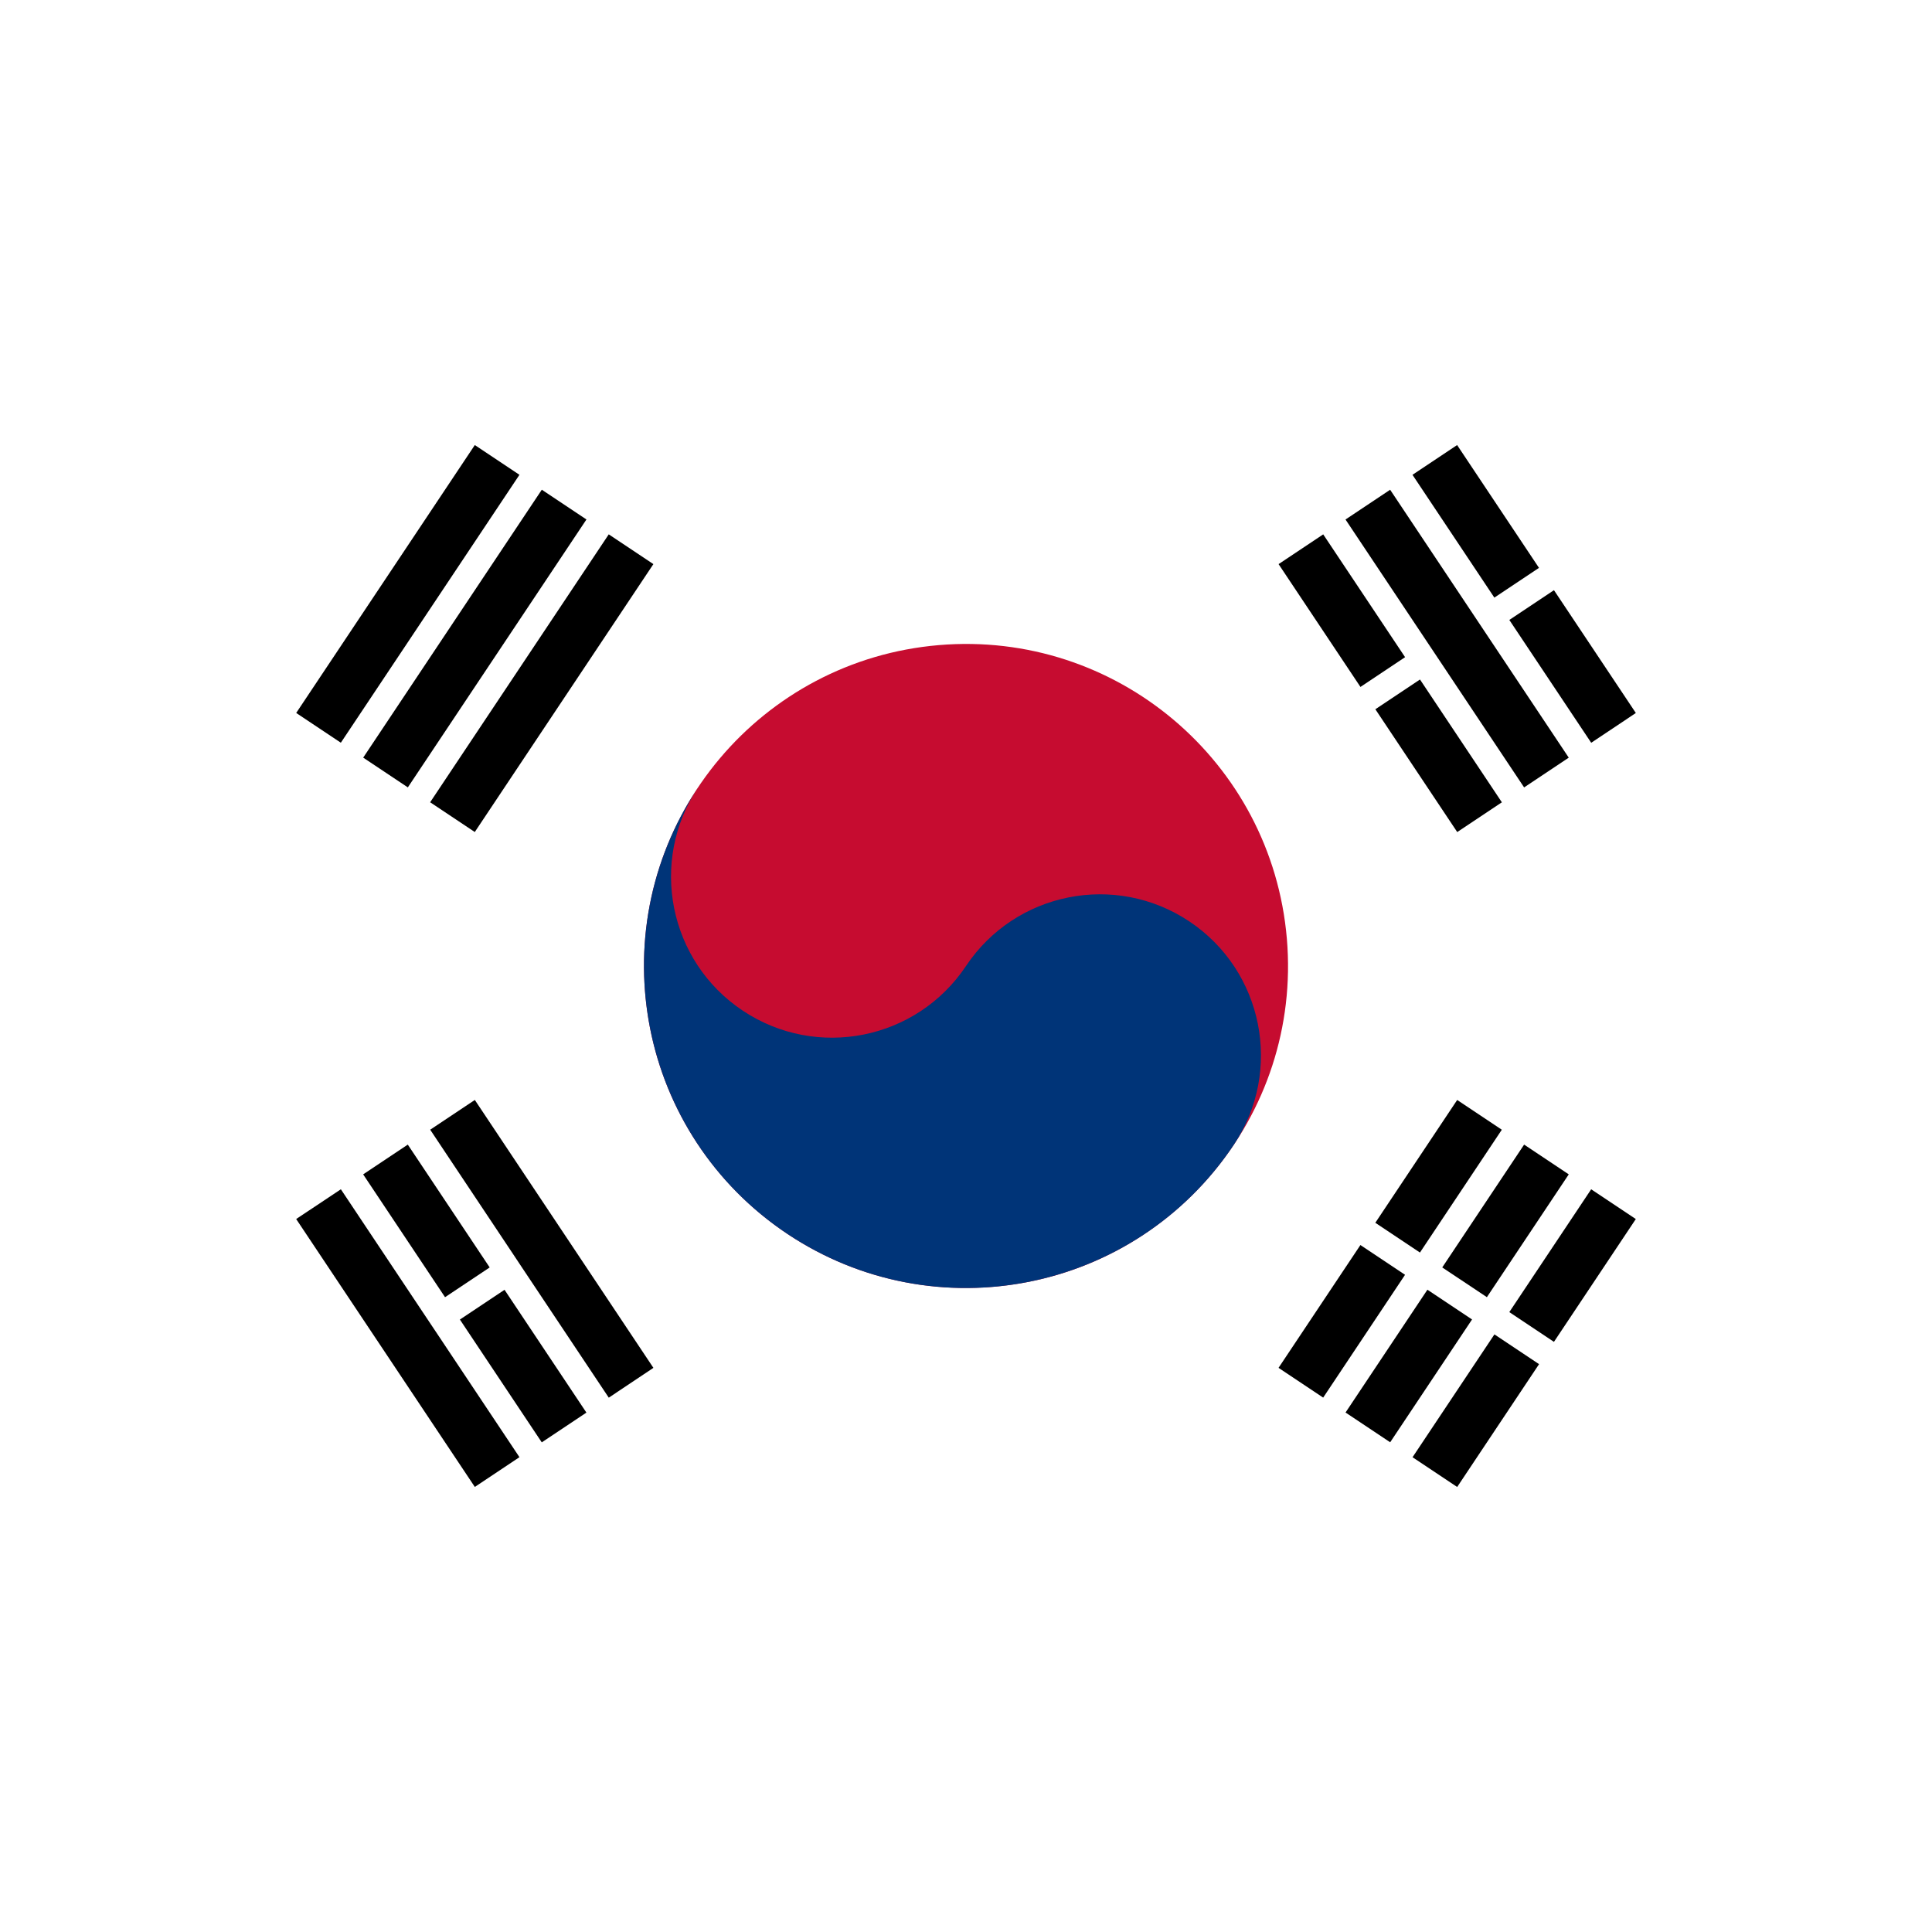
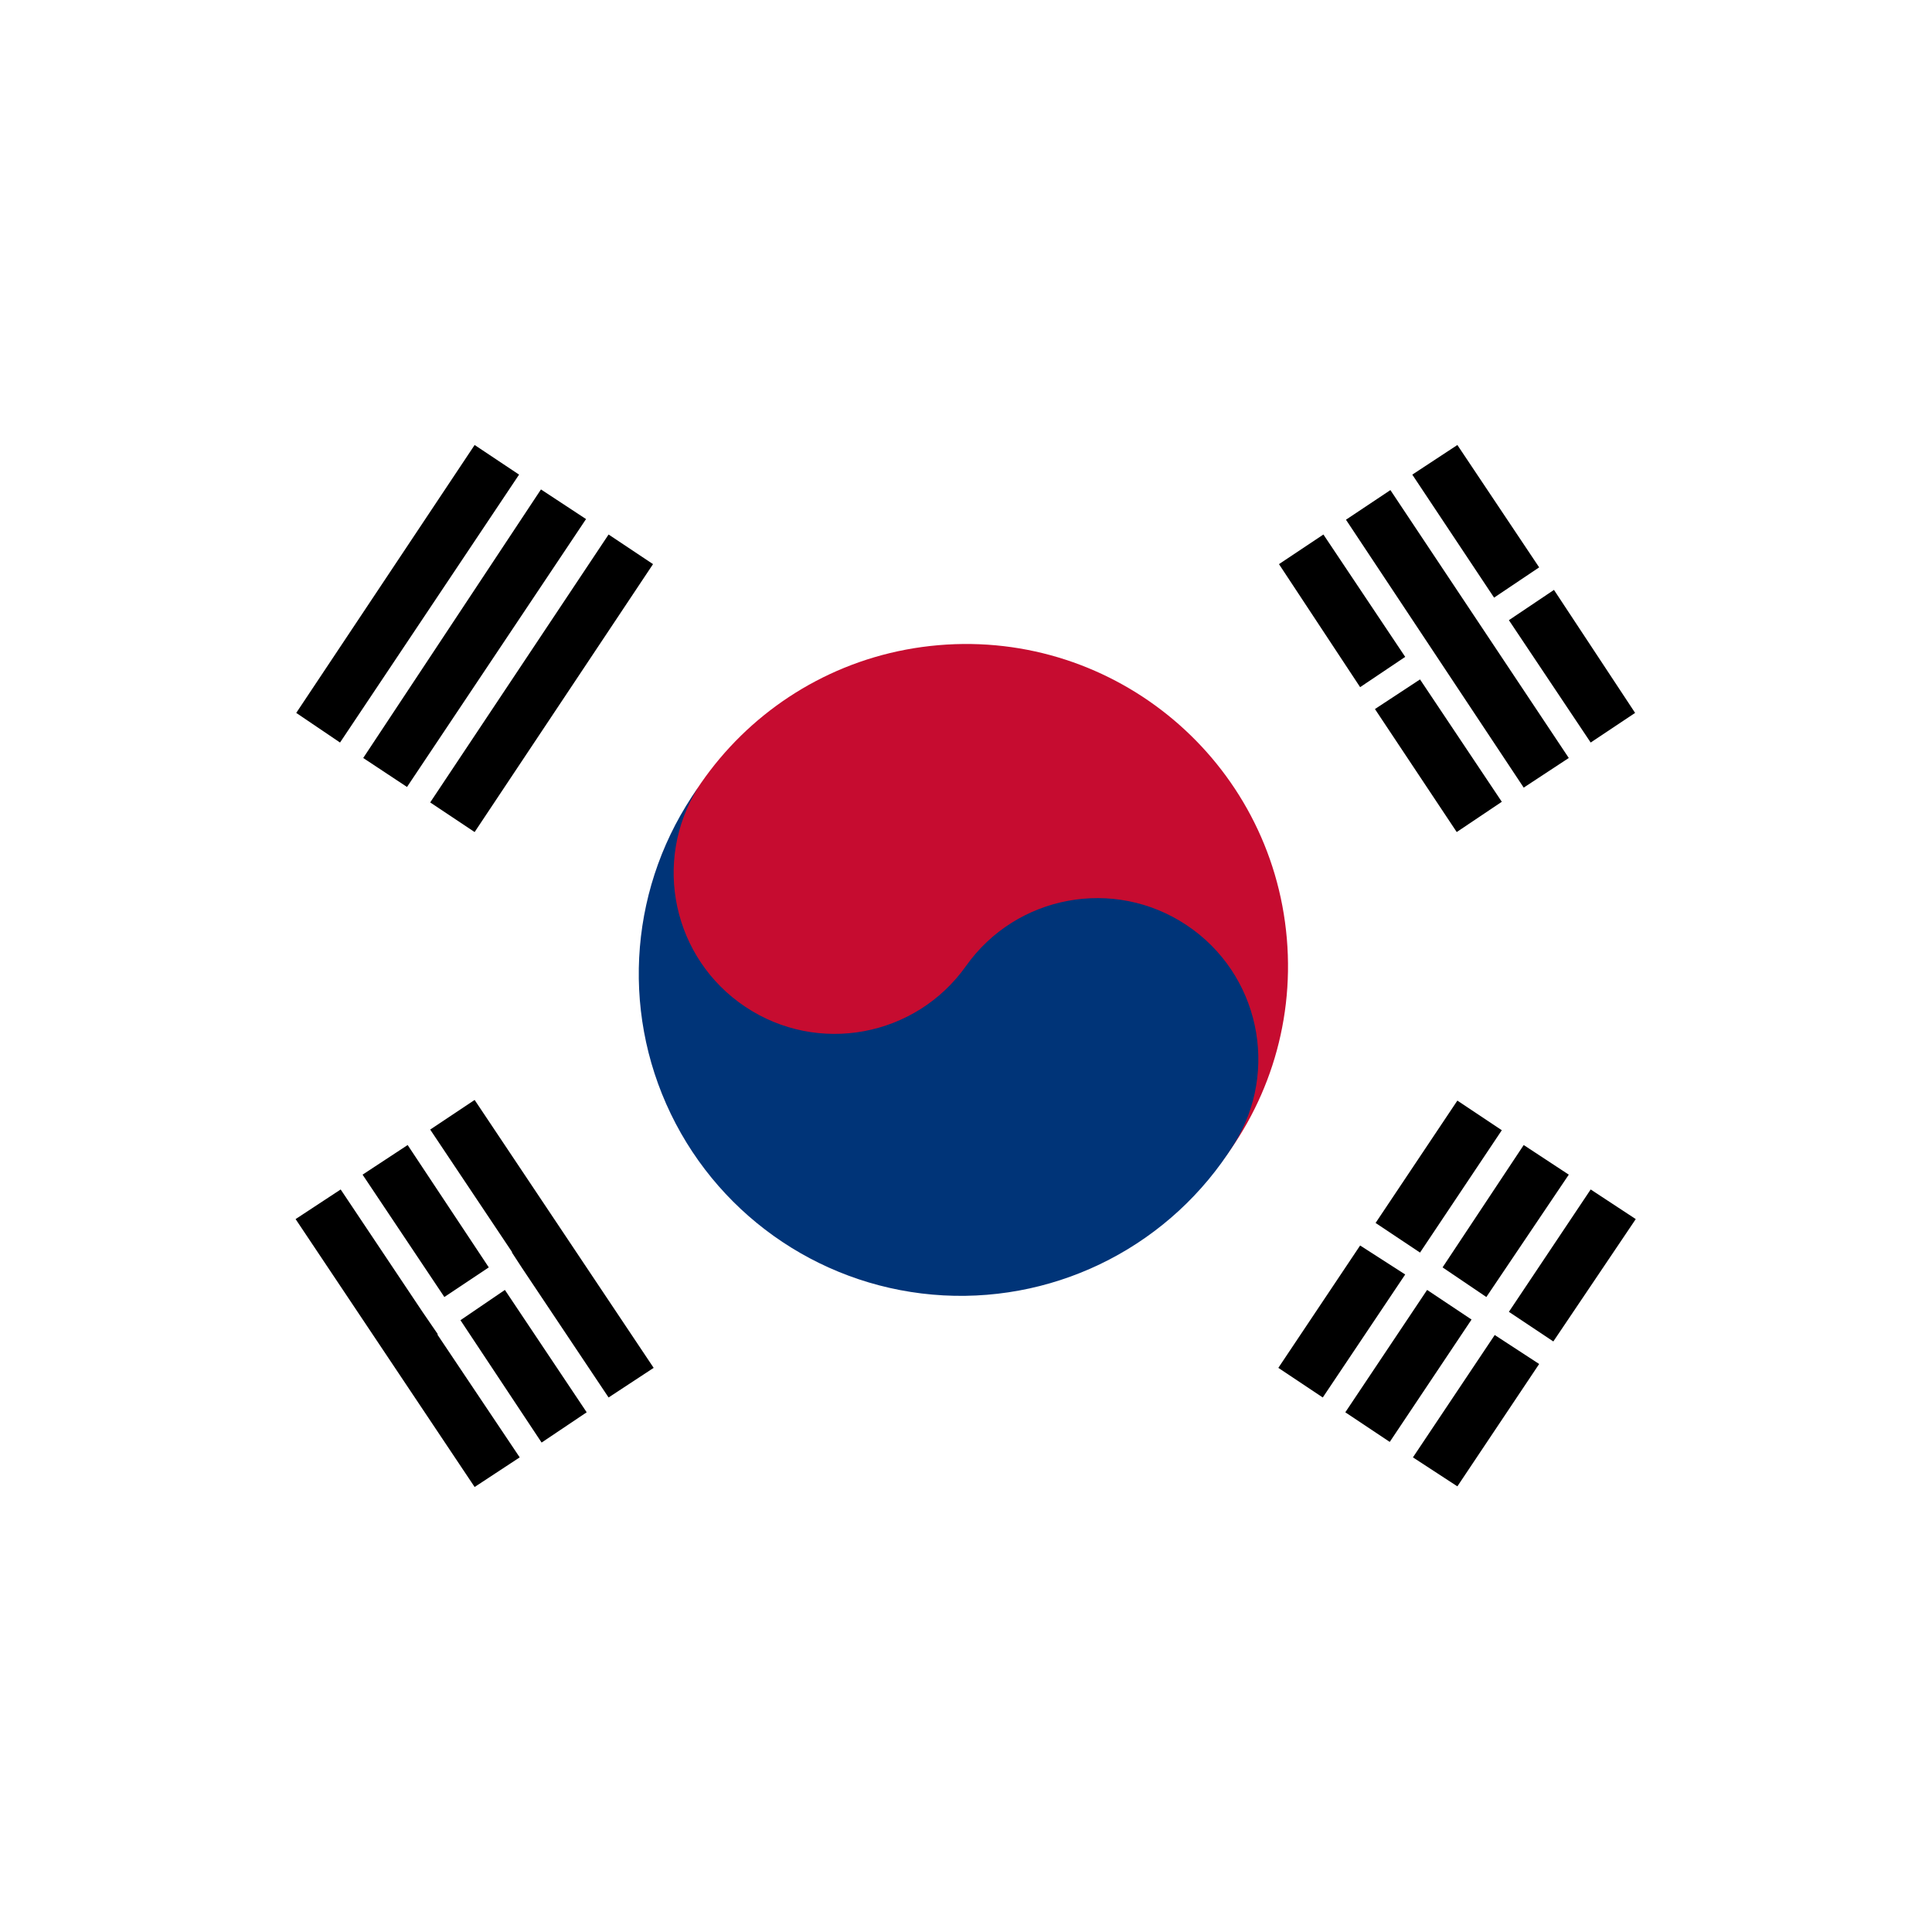
- <svg xmlns="http://www.w3.org/2000/svg" id="flags" viewBox="0 0 300 300">
-   <defs>
-     <style>.cls-1{fill:#fff;}.cls-2{fill:#c60c30;}.cls-3{fill:#003478;}.cls-4{fill:none;}</style>
-   </defs>
-   <g id="south-korea">
-     <rect id="_19" data-name="19" class="cls-1" width="300" height="300" />
-     <rect x="48.73" y="94.99" width="50" height="8.33" transform="translate(-49.67 105.5) rotate(-56.31)" />
-     <rect x="38.33" y="88.05" width="50" height="8.33" transform="translate(-48.53 93.76) rotate(-56.31)" />
-     <rect x="59.13" y="101.92" width="50" height="8.33" transform="translate(-50.81 117.24) rotate(-56.31)" />
-     <rect x="232.72" y="192.35" width="22.92" height="8.33" transform="translate(-54.77 290.68) rotate(-56.31)" />
-     <rect x="222.32" y="185.41" width="22.92" height="8.33" transform="translate(-53.64 278.94) rotate(-56.31)" />
-     <rect x="207.3" y="207.95" width="22.92" height="8.33" transform="translate(-79.08 276.47) rotate(-56.31)" />
-     <rect x="217.7" y="214.88" width="22.92" height="8.33" transform="translate(-80.21 288.22) rotate(-56.31)" />
-     <rect x="196.9" y="201.01" width="22.92" height="8.33" transform="translate(-77.94 264.73) rotate(-56.31)" />
-     <rect x="211.92" y="178.48" width="22.92" height="8.33" transform="translate(-52.5 267.2) rotate(-56.31)" />
-     <circle id="_11" data-name="11" class="cls-2" cx="150" cy="150" r="50" transform="translate(-12.19 13.27) rotate(-4.87)" />
-     <path id="_10" data-name="10" class="cls-3" d="M108.4,122.26A25,25,0,0,0,150,150a25,25,0,0,1,41.6,27.74,50,50,0,1,1-83.2-55.48" />
-     <rect x="77.07" y="200.66" width="8.33" height="22.92" transform="translate(-104.02 80.69) rotate(-33.69)" />
-     <polygon points="79.51 194.49 79.51 194.49 81.01 196.75 94.53 217.03 101.46 212.4 73.73 170.8 66.8 175.42 79.51 194.49" />
-     <polygon points="67.95 207.2 67.95 207.2 65.64 203.74 65.64 203.74 52.93 184.67 45.99 189.29 73.73 230.89 80.66 226.27 67.95 207.2" />
-     <rect x="62.05" y="178.12" width="8.33" height="22.92" transform="translate(-94.04 68.57) rotate(-33.69)" />
-     <rect x="222.1" y="74.15" width="8.33" height="50" transform="translate(-17 142.17) rotate(-33.69)" />
-     <rect x="240.02" y="92.03" width="8.33" height="22.92" transform="translate(-16.39 152.83) rotate(-33.69)" />
-     <rect x="224.99" y="69.49" width="8.33" height="22.92" transform="translate(-6.42 140.71) rotate(-33.69)" />
-     <rect x="219.22" y="105.9" width="8.33" height="22.92" transform="translate(-27.58 143.62) rotate(-33.69)" />
-     <rect x="204.19" y="83.36" width="8.33" height="22.92" transform="translate(-17.6 131.5) rotate(-33.69)" />
-     <rect id="SVGID" class="cls-4" width="300" height="300" />
-   </g>
+ <svg xmlns="http://www.w3.org/2000/svg" viewBox="0 0 300 300">
+   <path fill="#fff" d="M0 0h300v300H0z" />
+   <path d="M56.4 117.7L84 76l7 4.6-27.8 41.6z" />
+   <path d="M46 110.7l27.7-41.6 6.9 4.6-27.8 41.6z" />
+   <path d="M66.8 124.6L94.5 83l6.9 4.6-27.7 41.6z" />
+   <path d="M234.3 203.7l12.7-19 7 4.6-12.8 19z" />
+   <path d="M224 196.8l12.6-19 7 4.6-12.8 19z" />
+   <path d="M208.9 219.3l12.7-19 6.9 4.6-12.7 19z" />
+   <path d="M219.4 226.3l12.7-19 6.9 4.5-12.7 19z" />
+   <path d="M198.5 212.4l12.7-19 7 4.5-12.8 19.1z" />
+   <path d="M213.6 189.9l12.7-19 6.9 4.6-12.7 19z" />
+   <circle cx="150" cy="150" r="50" transform="rotate(-4.9 150 150)" fill="#c60c30" />
+   <path d="M108.4 122.3A25 25 0 00150 150a25 25 0 0141.6 27.7 50 50 0 11-83.2-55.4" fill="#003478" />
+   <path d="M71.5 205l6.9-4.7 12.7 19-7 4.7z" />
+   <path d="M79.5 194.5l1.5 2.3L94.5 217l7-4.6-27.8-41.6-6.9 4.6 12.7 19z" />
+   <path d="M68 207.2l-2.4-3.5-12.7-19-7 4.6 27.8 41.6 7-4.6-12.8-19.1z" />
+   <path d="M56.3 182.4l7-4.6 12.6 19-6.9 4.6z" />
+   <path d="M209 80.7l6.9-4.6 27.7 41.6-7 4.6z" />
+   <path d="M234.3 96.3l7-4.7 12.6 19.1-6.9 4.6z" />
+   <path d="M219.3 73.7l7-4.6 12.7 19-7 4.7z" />
+   <path d="M213.5 110.1l7-4.6 12.7 19-7 4.7z" />
+   <path d="M198.6 87.6l6.9-4.6 12.7 19-7 4.7z" />
+   <path fill="none" d="M0 0h300v300H0z" />
</svg>
